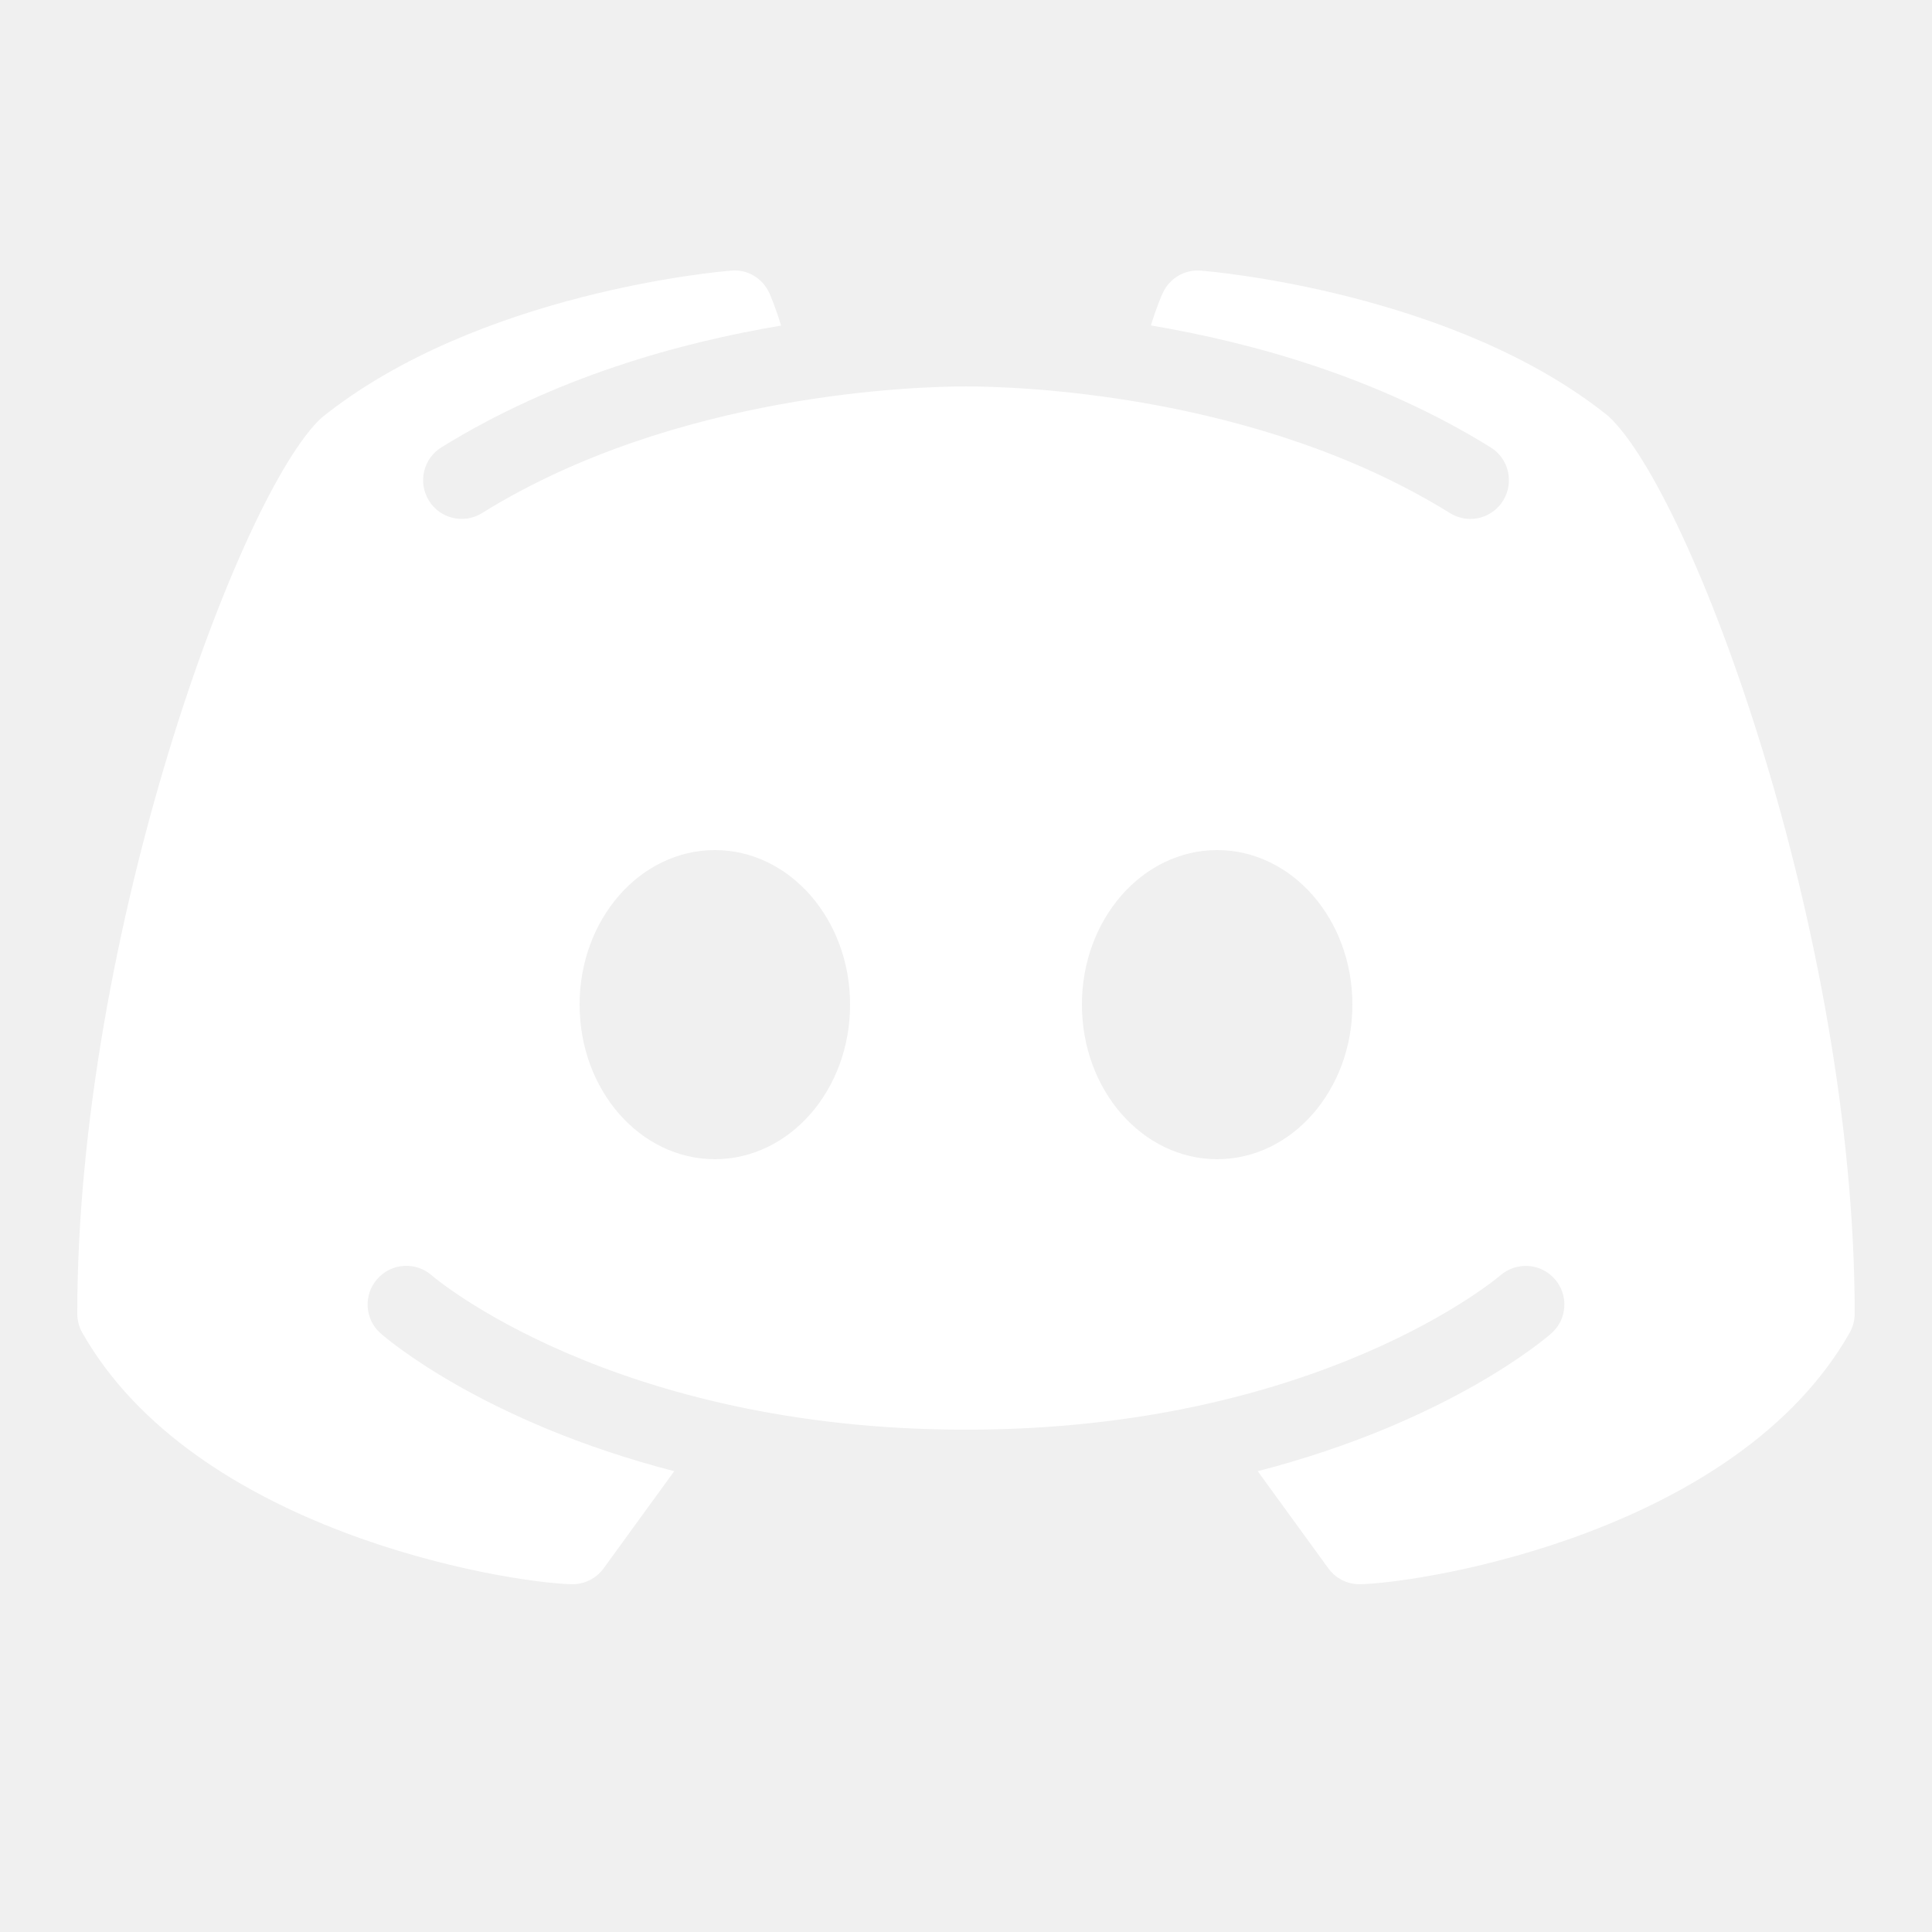
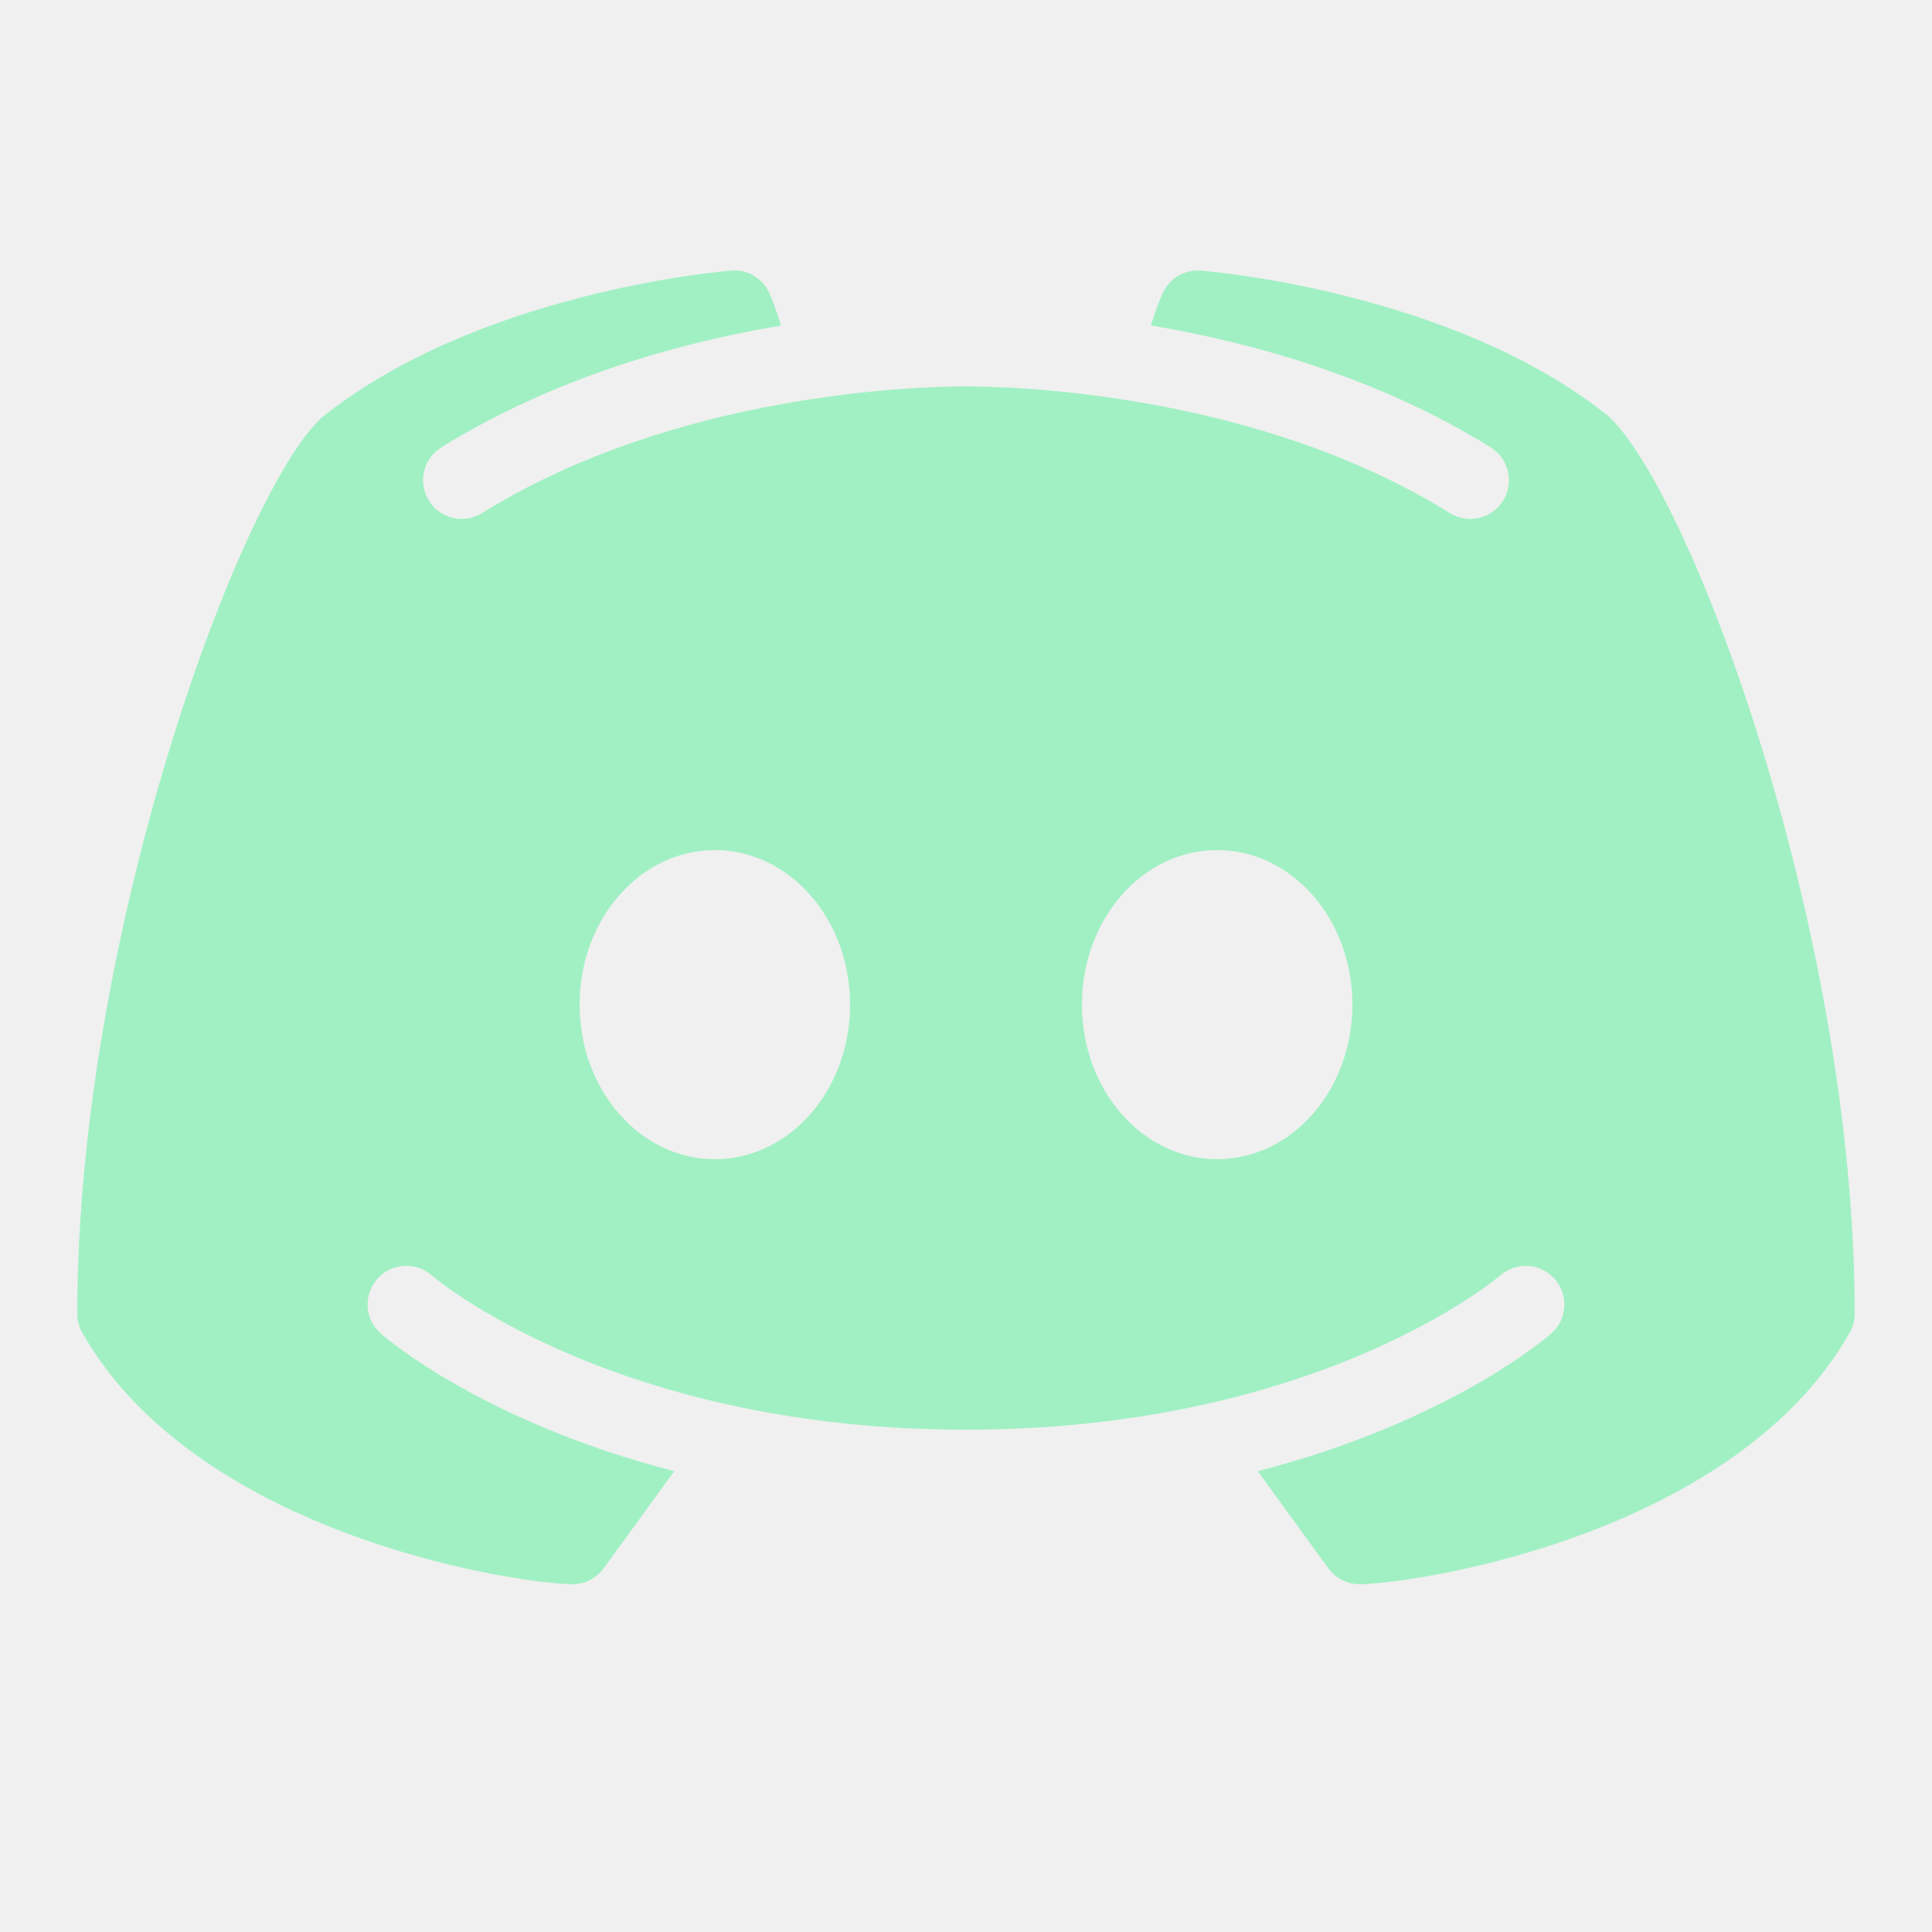
<svg xmlns="http://www.w3.org/2000/svg" version="1.1" viewBox="0 0 224 224" width="50px" height="50px">
  <g fill="none" fill-rule="nonzero" stroke="none" stroke-width="1" stroke-linecap="butt" stroke-linejoin="miter" stroke-miterlimit="10" stroke-dasharray="" stroke-dashoffset="0" font-family="none" font-weight="none" font-size="none" text-anchor="none" style="mix-blend-mode: normal">
    <path d="M0,224v-224h224v224z" fill="none" />
-     <g fill="#ffffff">
+     <g fill="#a1f0c4">
      <g id="surface1">
        <path d="M186.48,48.248c-17.832,-14.35 -46.042,-16.782 -47.25,-16.87c-1.873,-0.158 -3.658,0.892 -4.428,2.625c-0.07,0.105 -0.682,1.522 -1.365,3.728c11.795,1.995 26.285,6.003 39.392,14.14c2.1,1.295 2.748,4.06 1.452,6.16c-0.858,1.383 -2.31,2.135 -3.815,2.135c-0.805,0 -1.627,-0.228 -2.362,-0.682c-22.54,-13.982 -50.68,-14.682 -56.105,-14.682c-5.425,0 -33.583,0.7 -56.105,14.682c-2.1,1.312 -4.865,0.665 -6.16,-1.435c-1.312,-2.118 -0.665,-4.865 1.435,-6.178c13.107,-8.12 27.598,-12.145 39.392,-14.123c-0.682,-2.223 -1.295,-3.623 -1.347,-3.745c-0.787,-1.732 -2.555,-2.817 -4.445,-2.625c-1.208,0.087 -29.418,2.52 -47.495,17.062c-9.432,8.732 -28.315,59.763 -28.315,103.88c0,0.787 0.21,1.54 0.595,2.223c13.02,22.89 48.562,28.875 56.665,29.137c0.035,0 0.087,0 0.14,0c1.435,0 2.783,-0.682 3.623,-1.837l8.19,-11.27c-22.102,-5.705 -33.39,-15.4 -34.038,-15.977c-1.855,-1.627 -2.03,-4.463 -0.385,-6.317c1.627,-1.855 4.463,-2.03 6.317,-0.403c0.263,0.245 21.052,17.885 61.932,17.885c40.95,0 61.74,-17.71 61.95,-17.885c1.855,-1.61 4.673,-1.452 6.317,0.42c1.627,1.855 1.452,4.673 -0.403,6.3c-0.647,0.578 -11.935,10.273 -34.038,15.977l8.19,11.27c0.84,1.155 2.188,1.837 3.623,1.837c0.052,0 0.105,0 0.14,0c8.102,-0.263 43.645,-6.247 56.665,-29.137c0.385,-0.682 0.595,-1.435 0.595,-2.223c0,-44.117 -18.883,-95.147 -28.56,-104.073zM82.88,134.4c-8.662,0 -15.68,-8.015 -15.68,-17.92c0,-9.905 7.018,-17.92 15.68,-17.92c8.662,0 15.68,8.015 15.68,17.92c0,9.905 -7.018,17.92 -15.68,17.92zM141.12,134.4c-8.662,0 -15.68,-8.015 -15.68,-17.92c0,-9.905 7.018,-17.92 15.68,-17.92c8.662,0 15.68,8.015 15.68,17.92c0,9.905 -7.018,17.92 -15.68,17.92z" />
      </g>
    </g>
  </g>
</svg>
